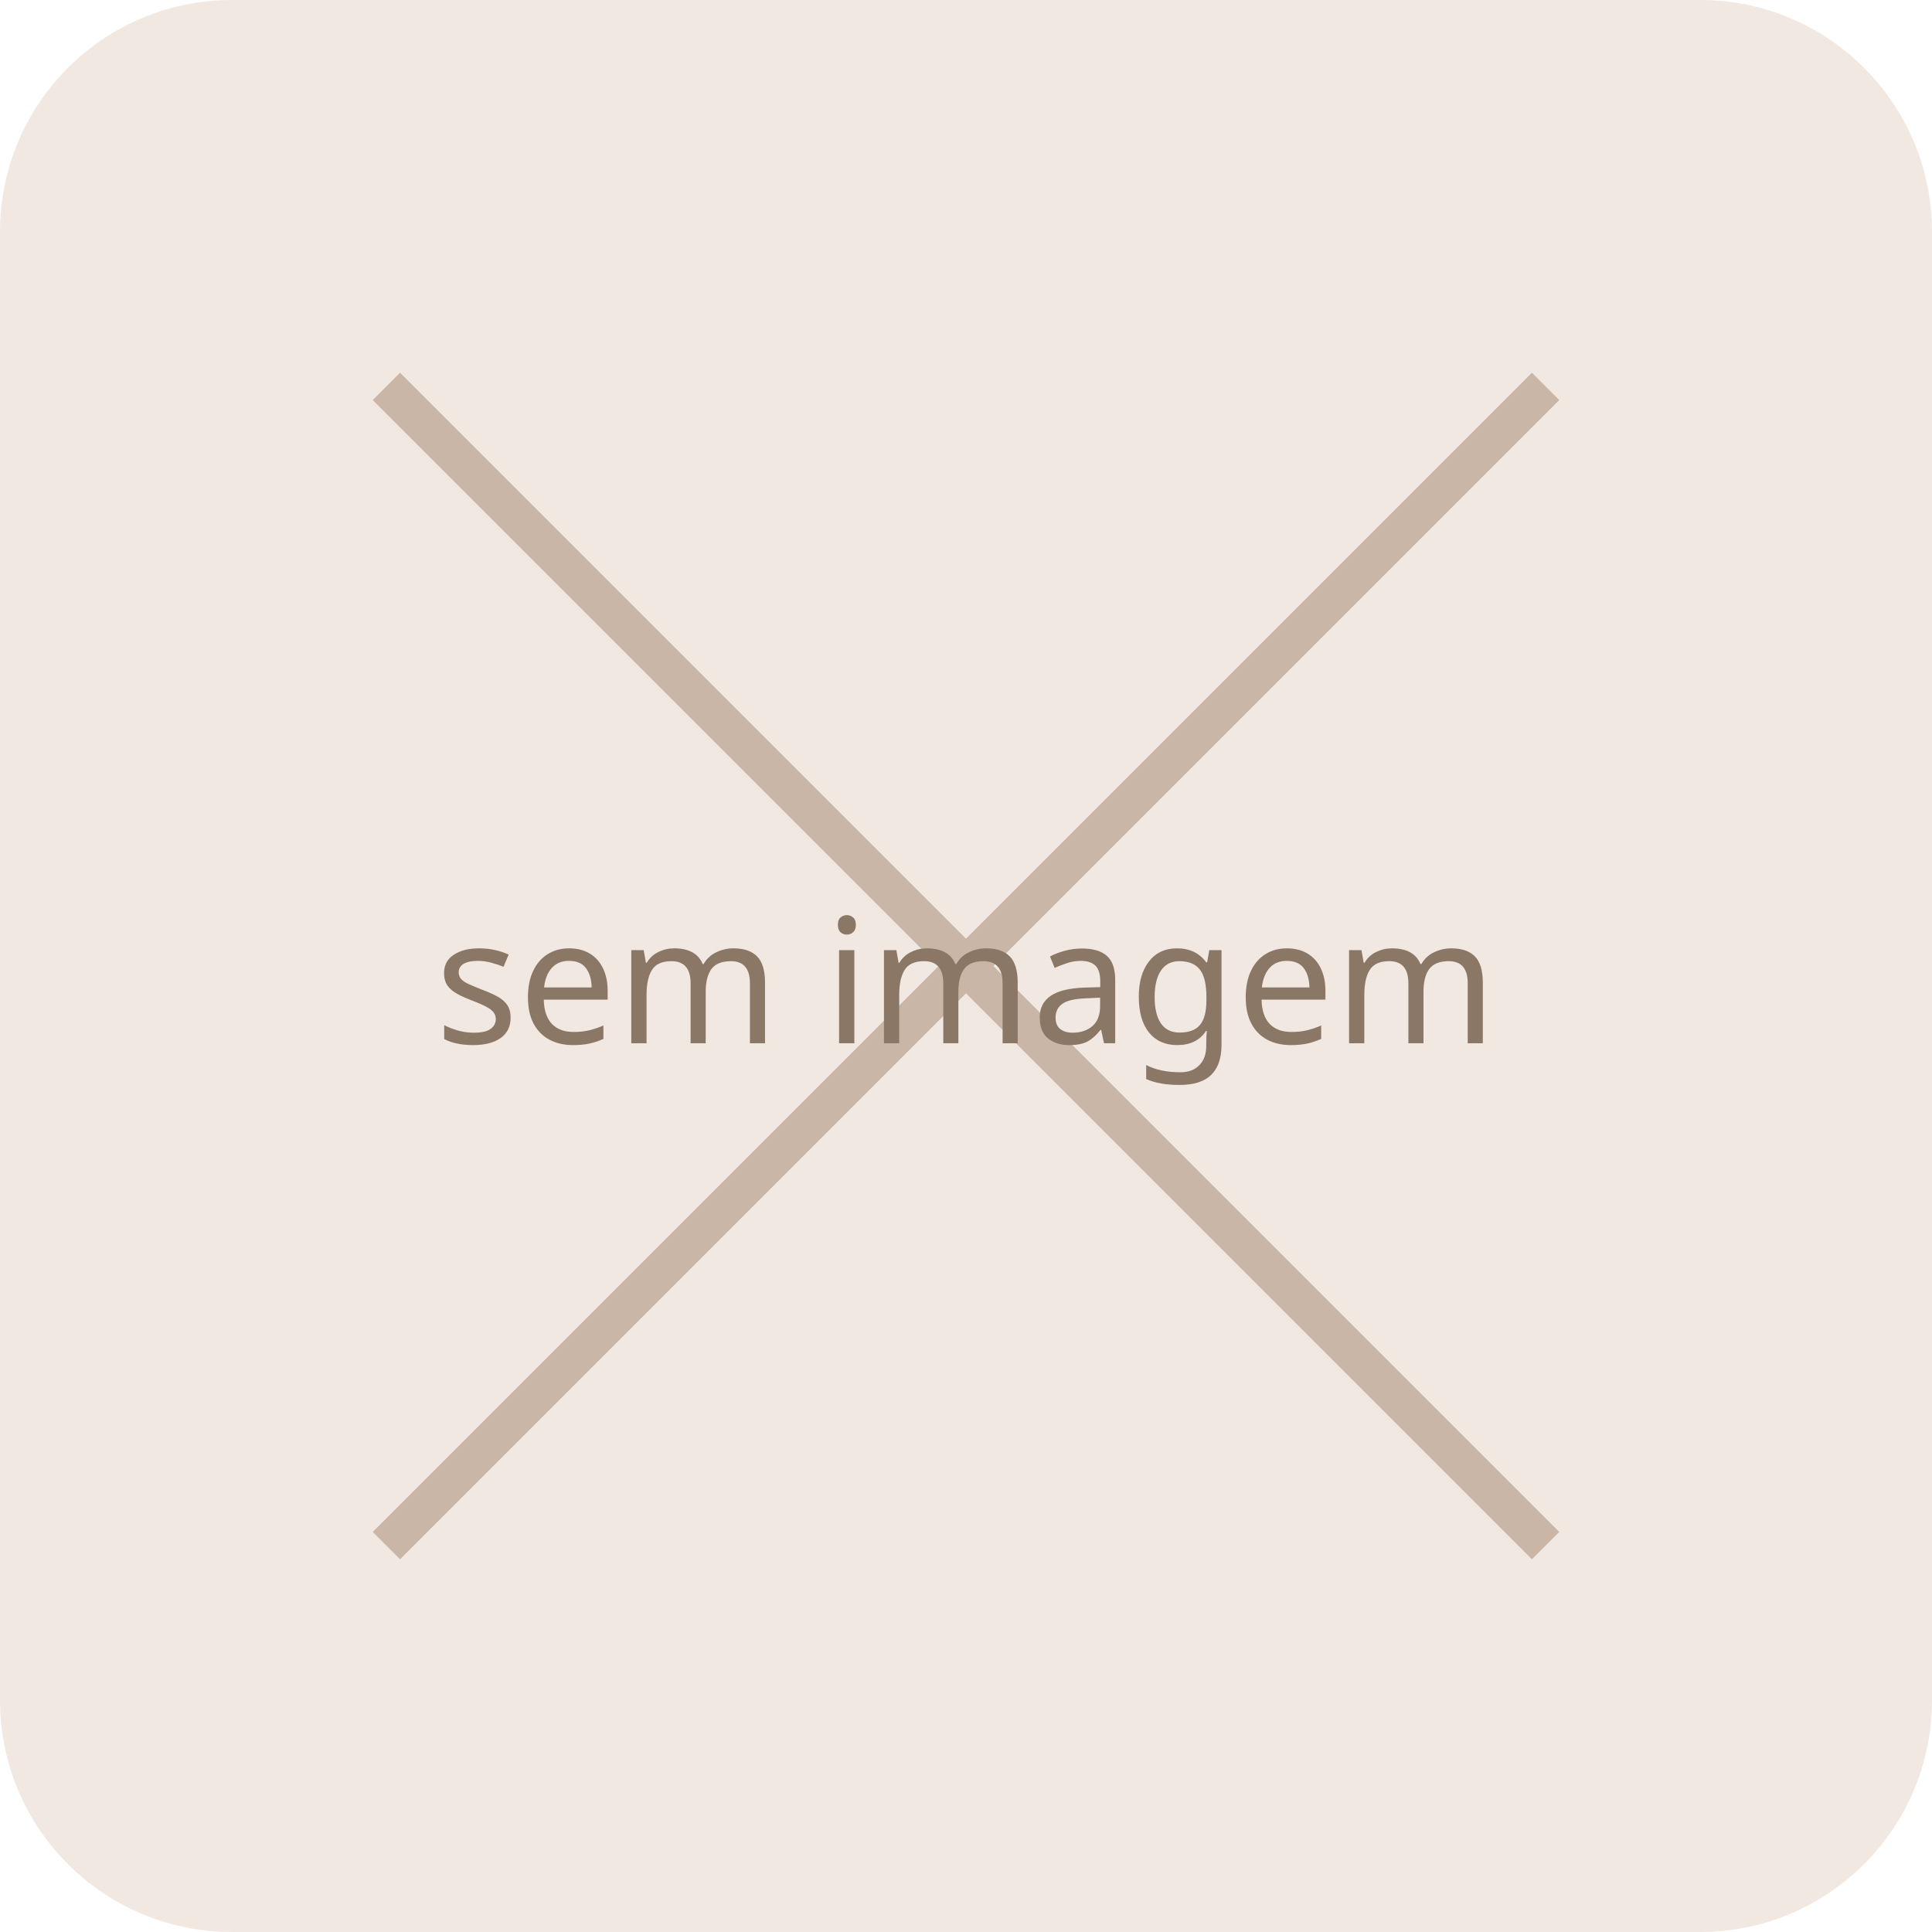
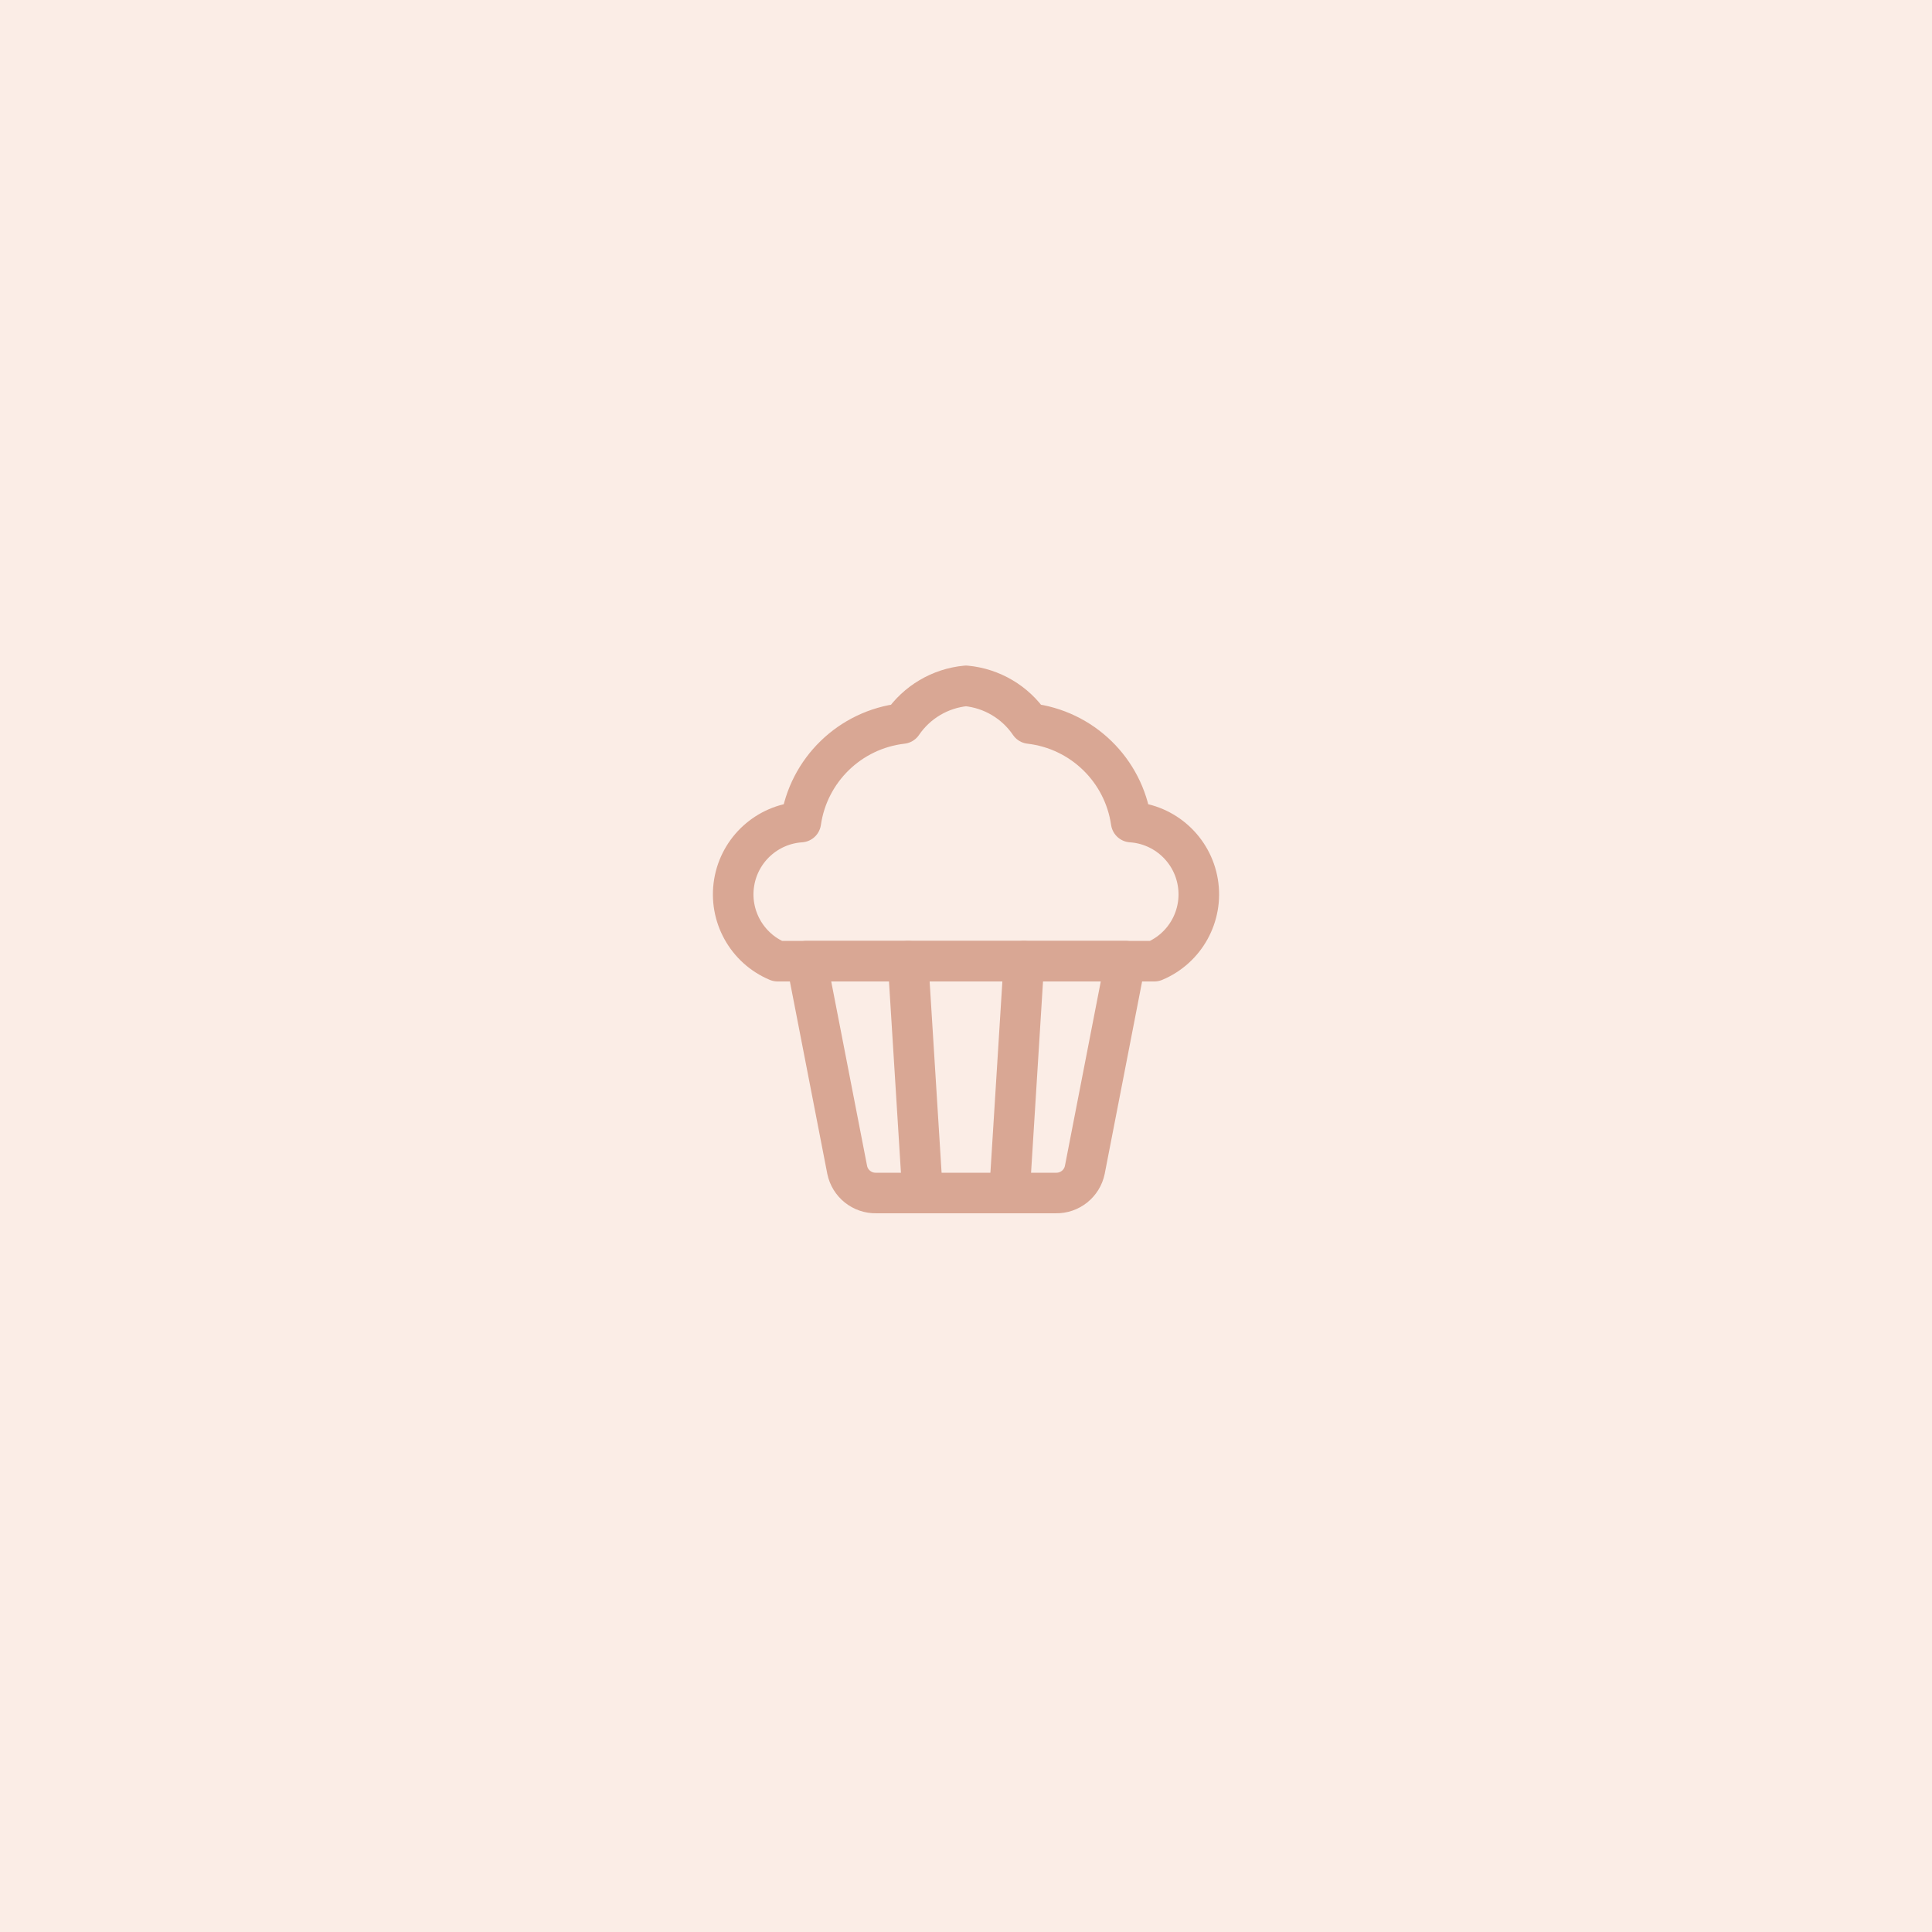
- <svg xmlns="http://www.w3.org/2000/svg" viewBox="0 0 200 200" role="img" aria-label="Imagem indisponível">
-   <rect width="200" height="200" rx="24" fill="#F1E8E1" />
-   <path d="M40 40 L160 160 M160 40 L40 160" stroke="#C9B6A6" stroke-width="4" />
-   <text x="100" y="108" text-anchor="middle" font-family="sans-serif" font-size="18" fill="#8A7766">sem imagem</text>
+ <svg xmlns="http://www.w3.org/2000/svg" viewBox="0 0 400 400" role="img" aria-label="Foto do produto indisponível">
+   <rect width="400" height="400" fill="#FBEDE6" />
+   <g transform="translate(128 124) scale(6)" fill="none" stroke="#D9A794" stroke-width="1.4" stroke-linecap="round" stroke-linejoin="round">
+     <path d="M6.5 12.5h11l-1.4 7.2a1 1 0 0 1-1 .8H8.9a1 1 0 0 1-1-.8z" />
+     <path d="M10 12.5l.5 8M14 12.5l-.5 8" />
+     <path d="M5.5 12.5a2.5 2.5 0 0 1 .8-4.8 4 4 0 0 1 3.5-3.4A3 3 0 0 1 12 3a3 3 0 0 1 2.2 1.3 4 4 0 0 1 3.5 3.4 2.5 2.5 0 0 1 .8 4.8z" />
+   </g>
</svg>
